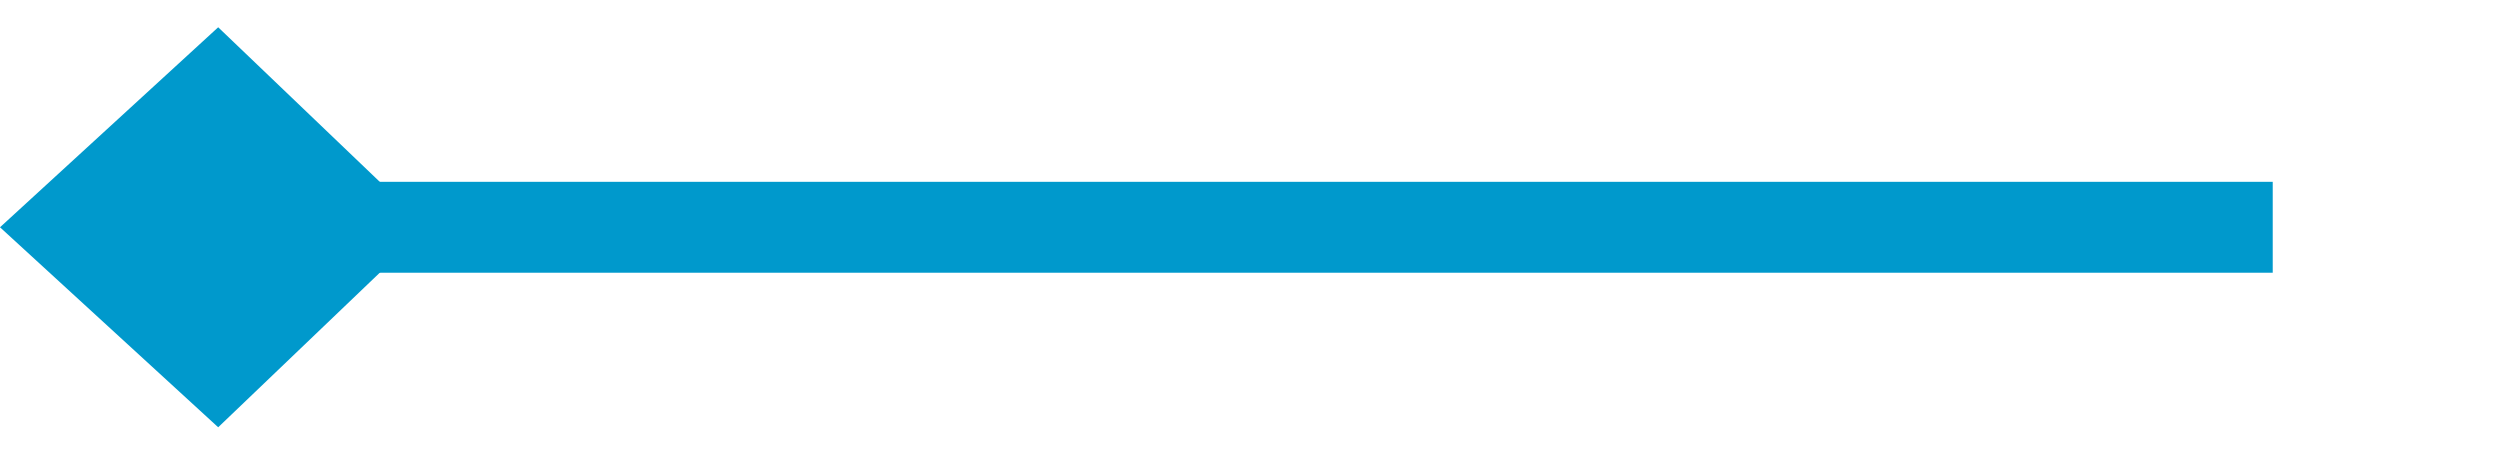
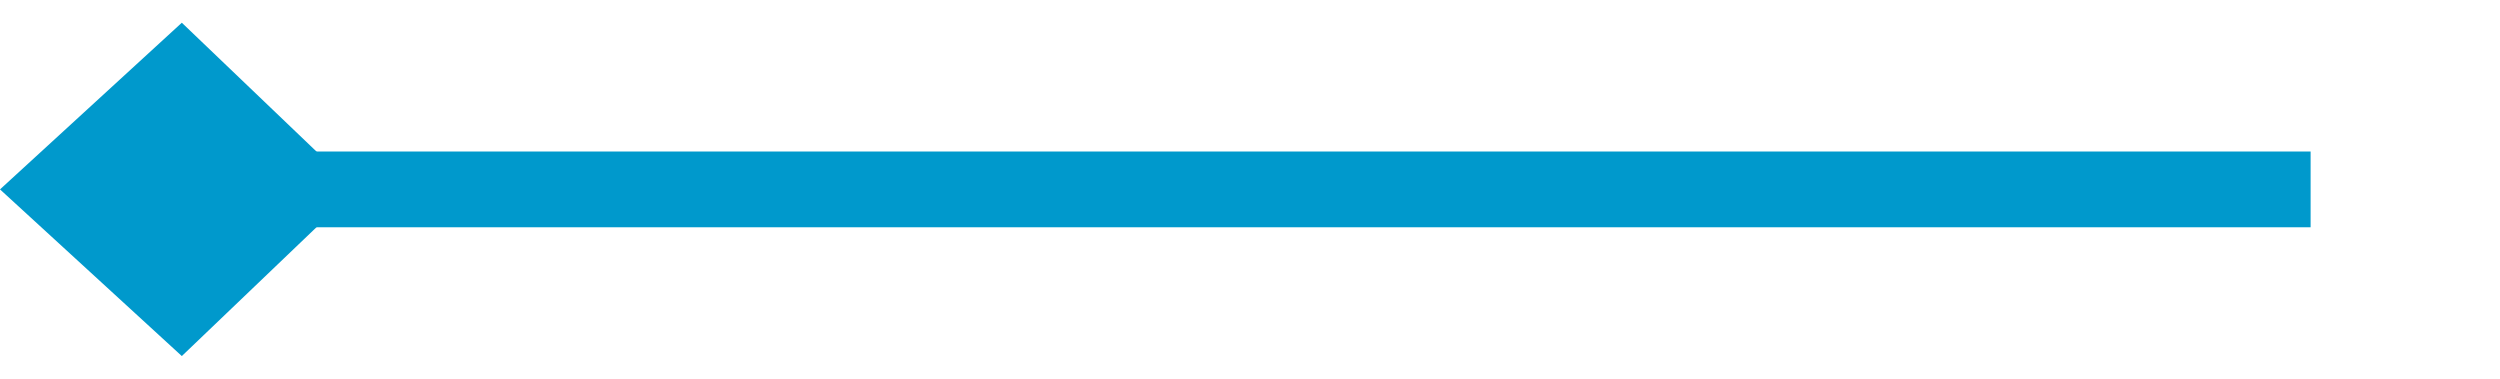
- <svg xmlns="http://www.w3.org/2000/svg" version="1.1" width="55px" height="10px" preserveAspectRatio="xMinYMid meet" viewBox="519 1167  55 8">
-   <path d="M 569 1171  L 521 1171  " stroke-width="2" stroke="#0099cc" fill="none" />
-   <path d="M 523.8 1166.6  L 519 1171  L 523.8 1175.4  L 528.4 1171  L 523.8 1166.6  Z " fill-rule="nonzero" fill="#0099cc" stroke="none" />
+ <svg xmlns="http://www.w3.org/2000/svg" version="1.1" width="66px" height="10px" preserveAspectRatio="xMinYMid meet" viewBox="536 621  66 8">
+   <path d="M 597 625  L 538 625  " stroke-width="2" stroke="#0099cc" fill="none" />
+   <path d="M 540.8 620.6  L 536 625  L 540.8 629.4  L 545.4 625  L 540.8 620.6  Z " fill-rule="nonzero" fill="#0099cc" stroke="none" />
</svg>
